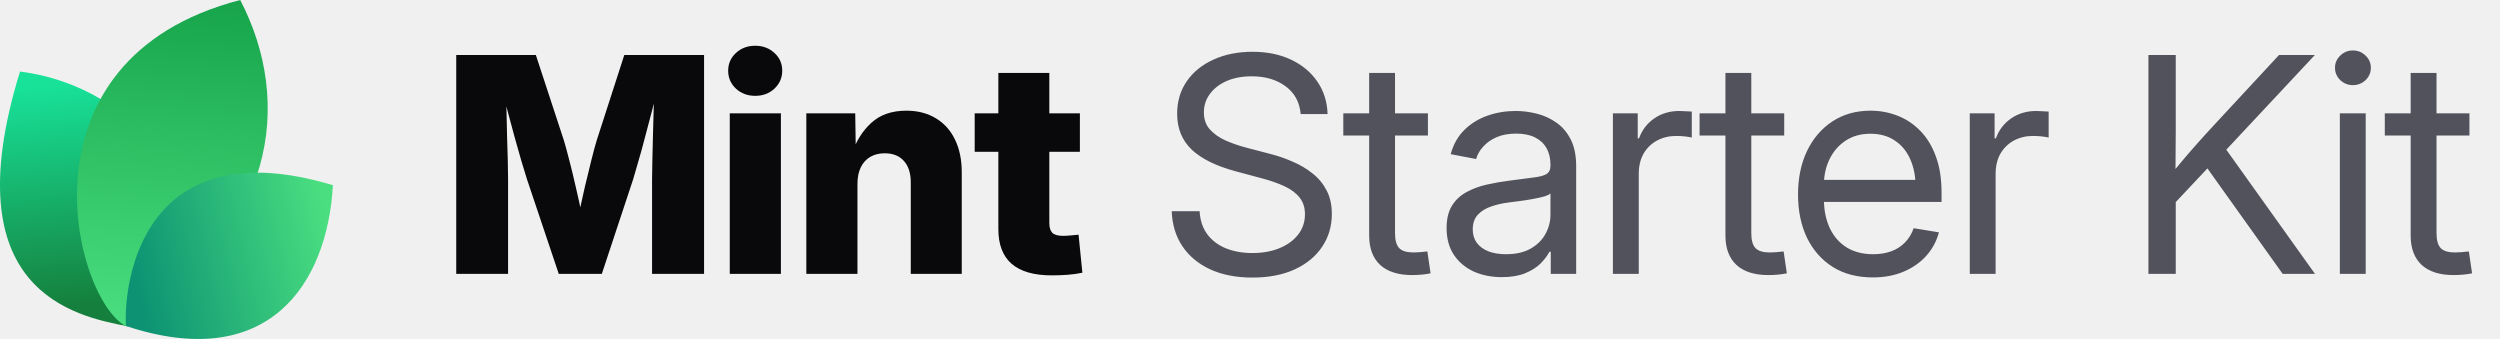
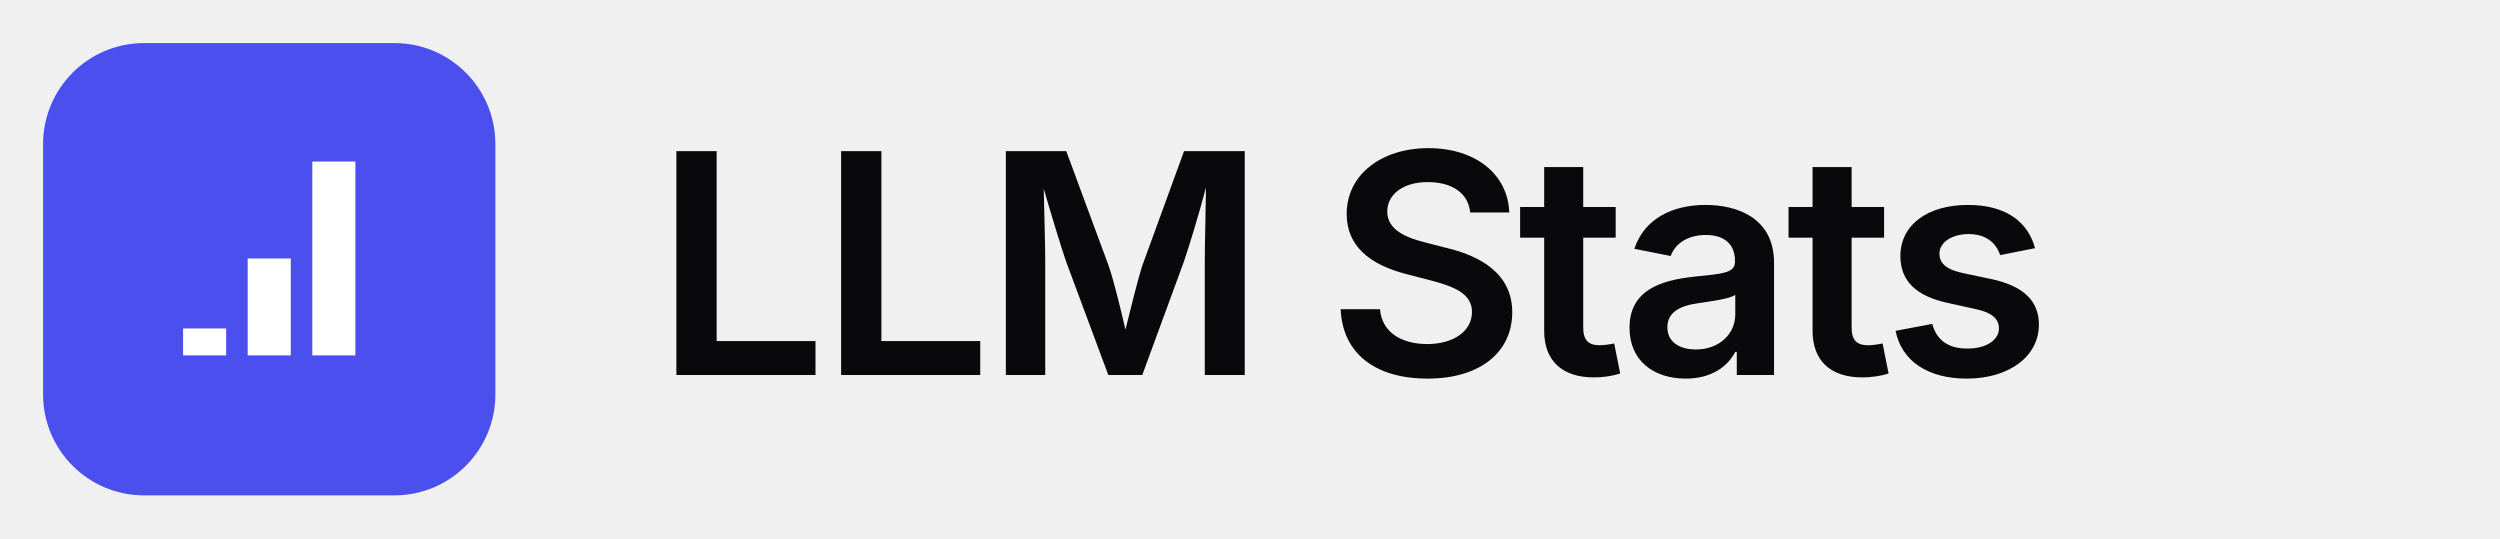
- <svg xmlns="http://www.w3.org/2000/svg" width="177" height="24" viewBox="0 0 177 24" fill="none">
-   <path d="M9.061 23.108C5.268 22.377 -3.391 20.627 1.417 5.064C9.634 6.099 16.973 14.064 9.061 23.108Z" fill="url(#paint0_linear_17557_2020)" />
-   <path d="M8.919 23.094C5.276 21.222 0.784 4.209 17.007 0C20.757 7.193 19.621 16.545 8.919 23.094Z" fill="url(#paint1_linear_17557_2020)" />
-   <path d="M8.914 23.079C8.735 19.882 10.159 9.085 23.57 13.111C23.181 20.123 18.984 26.418 8.914 23.079Z" fill="url(#paint2_linear_17557_2020)" />
-   <path d="M32.301 19.392V3.894H37.938L39.925 9.948C40.036 10.315 40.164 10.787 40.31 11.362C40.462 11.938 40.611 12.552 40.757 13.204C40.91 13.855 41.048 14.483 41.173 15.086C41.305 15.682 41.412 16.192 41.495 16.615H40.695C40.771 16.192 40.871 15.682 40.996 15.086C41.128 14.49 41.267 13.866 41.412 13.214C41.565 12.562 41.714 11.948 41.86 11.373C42.005 10.79 42.133 10.315 42.244 9.948L44.2 3.894H49.848V19.392H46.166V12.704C46.166 12.357 46.173 11.917 46.187 11.383C46.2 10.849 46.214 10.27 46.228 9.646C46.249 9.022 46.266 8.391 46.28 7.753C46.301 7.115 46.311 6.519 46.311 5.964H46.623C46.485 6.561 46.332 7.181 46.166 7.826C45.999 8.471 45.833 9.102 45.666 9.719C45.507 10.336 45.351 10.901 45.198 11.414C45.053 11.928 44.928 12.357 44.824 12.704L42.608 19.392H39.561L37.314 12.704C37.203 12.357 37.072 11.928 36.919 11.414C36.773 10.901 36.614 10.34 36.441 9.729C36.274 9.112 36.104 8.481 35.931 7.836C35.764 7.192 35.608 6.567 35.463 5.964H35.827C35.834 6.512 35.844 7.105 35.858 7.743C35.872 8.374 35.886 9.005 35.9 9.636C35.92 10.26 35.938 10.839 35.952 11.373C35.965 11.907 35.972 12.351 35.972 12.704V19.392H32.301ZM51.668 19.392V8.024H55.288V19.392H51.668ZM53.468 6.786C52.927 6.786 52.473 6.616 52.105 6.276C51.738 5.93 51.554 5.507 51.554 5.007C51.554 4.508 51.738 4.088 52.105 3.749C52.473 3.409 52.927 3.239 53.468 3.239C54.009 3.239 54.463 3.409 54.83 3.749C55.198 4.082 55.382 4.501 55.382 5.007C55.382 5.507 55.198 5.93 54.83 6.276C54.463 6.616 54.009 6.786 53.468 6.786ZM60.708 13.027V19.392H57.088V8.024H60.551L60.593 10.967H60.281C60.593 10.024 61.061 9.268 61.685 8.7C62.309 8.124 63.138 7.836 64.171 7.836C64.975 7.836 65.672 8.017 66.262 8.377C66.851 8.731 67.302 9.234 67.614 9.885C67.933 10.537 68.092 11.307 68.092 12.194V19.392H64.483V12.912C64.483 12.26 64.32 11.754 63.994 11.394C63.675 11.033 63.221 10.853 62.632 10.853C62.25 10.853 61.914 10.936 61.623 11.102C61.332 11.269 61.106 11.515 60.947 11.841C60.787 12.16 60.708 12.555 60.708 13.027ZM76.456 8.024V10.749H69.008V8.024H76.456ZM70.683 5.163H74.292V15.783C74.292 16.102 74.361 16.334 74.5 16.48C74.646 16.625 74.899 16.698 75.259 16.698C75.405 16.698 75.596 16.688 75.831 16.667C76.074 16.646 76.251 16.629 76.362 16.615L76.632 19.309C76.313 19.378 75.963 19.427 75.582 19.455C75.207 19.482 74.836 19.496 74.469 19.496C73.2 19.496 72.25 19.222 71.619 18.674C70.995 18.127 70.683 17.308 70.683 16.22V5.163Z" fill="#09090B" />
-   <path d="M88.667 19.652C87.523 19.652 86.528 19.458 85.682 19.07C84.843 18.681 84.188 18.137 83.716 17.437C83.245 16.736 82.992 15.908 82.957 14.951H84.933C84.968 15.596 85.148 16.14 85.474 16.584C85.8 17.021 86.24 17.354 86.795 17.582C87.35 17.804 87.974 17.915 88.667 17.915C89.388 17.915 90.026 17.801 90.581 17.572C91.143 17.343 91.583 17.024 91.902 16.615C92.228 16.199 92.391 15.717 92.391 15.169C92.391 14.698 92.266 14.306 92.017 13.994C91.767 13.675 91.413 13.408 90.956 13.193C90.498 12.978 89.954 12.787 89.323 12.621L87.502 12.132C86.123 11.765 85.082 11.255 84.382 10.603C83.689 9.944 83.342 9.095 83.342 8.055C83.342 7.174 83.571 6.404 84.028 5.746C84.486 5.087 85.117 4.577 85.921 4.217C86.726 3.849 87.645 3.666 88.678 3.666C89.718 3.666 90.63 3.853 91.413 4.227C92.204 4.602 92.824 5.122 93.275 5.787C93.726 6.446 93.965 7.209 93.993 8.076H92.089C92.013 7.23 91.656 6.574 91.018 6.11C90.387 5.638 89.586 5.403 88.615 5.403C87.95 5.403 87.36 5.513 86.847 5.735C86.341 5.957 85.946 6.262 85.661 6.651C85.377 7.032 85.235 7.469 85.235 7.961C85.235 8.447 85.377 8.849 85.661 9.168C85.946 9.48 86.317 9.74 86.774 9.948C87.232 10.149 87.724 10.319 88.251 10.457L89.884 10.884C90.439 11.023 90.977 11.206 91.496 11.435C92.023 11.657 92.495 11.934 92.911 12.267C93.334 12.593 93.67 12.995 93.92 13.474C94.17 13.945 94.294 14.504 94.294 15.149C94.294 16.015 94.066 16.788 93.608 17.468C93.157 18.148 92.512 18.681 91.673 19.07C90.834 19.458 89.832 19.652 88.667 19.652ZM101.097 8.024V9.594H95.106V8.024H101.097ZM96.937 5.163H98.767V16.521C98.767 17 98.865 17.347 99.059 17.562C99.26 17.77 99.6 17.874 100.078 17.874C100.21 17.874 100.366 17.867 100.546 17.853C100.733 17.832 100.903 17.815 101.056 17.801L101.285 19.351C101.097 19.392 100.886 19.423 100.65 19.444C100.414 19.465 100.189 19.475 99.974 19.475C98.996 19.475 98.244 19.236 97.717 18.758C97.197 18.272 96.937 17.579 96.937 16.677V5.163ZM106.33 19.621C105.595 19.621 104.932 19.489 104.343 19.226C103.754 18.955 103.285 18.564 102.939 18.05C102.592 17.53 102.419 16.896 102.419 16.147C102.419 15.495 102.547 14.965 102.804 14.556C103.06 14.146 103.403 13.828 103.833 13.599C104.263 13.363 104.742 13.186 105.269 13.068C105.796 12.95 106.333 12.857 106.881 12.787C107.574 12.69 108.132 12.617 108.555 12.569C108.978 12.52 109.287 12.441 109.481 12.33C109.675 12.212 109.772 12.014 109.772 11.737V11.654C109.772 11.203 109.679 10.815 109.492 10.489C109.311 10.163 109.041 9.91 108.68 9.729C108.32 9.549 107.872 9.459 107.338 9.459C106.805 9.459 106.34 9.546 105.945 9.719C105.556 9.892 105.241 10.118 104.998 10.395C104.755 10.665 104.593 10.953 104.509 11.258L102.71 10.915C102.897 10.222 103.22 9.65 103.677 9.199C104.135 8.748 104.679 8.412 105.31 8.19C105.941 7.968 106.607 7.857 107.307 7.857C107.8 7.857 108.295 7.92 108.795 8.044C109.301 8.169 109.765 8.381 110.188 8.679C110.611 8.97 110.951 9.369 111.208 9.875C111.464 10.374 111.593 11.005 111.593 11.768V19.392H109.793V17.822H109.7C109.568 18.085 109.363 18.359 109.086 18.643C108.809 18.921 108.444 19.153 107.994 19.34C107.543 19.527 106.988 19.621 106.33 19.621ZM106.621 17.998C107.321 17.998 107.904 17.867 108.368 17.603C108.84 17.333 109.19 16.986 109.419 16.563C109.654 16.133 109.772 15.682 109.772 15.211V13.692C109.703 13.769 109.554 13.841 109.325 13.911C109.096 13.973 108.829 14.032 108.524 14.088C108.226 14.143 107.921 14.192 107.609 14.233C107.304 14.275 107.033 14.309 106.798 14.337C106.354 14.393 105.938 14.49 105.549 14.628C105.168 14.76 104.86 14.954 104.624 15.211C104.388 15.467 104.27 15.811 104.27 16.241C104.27 16.615 104.367 16.934 104.561 17.198C104.762 17.461 105.04 17.662 105.393 17.801C105.747 17.933 106.156 17.998 106.621 17.998ZM114.193 19.392V8.024H115.951V9.792H116.045C116.253 9.209 116.61 8.741 117.116 8.388C117.622 8.034 118.219 7.857 118.905 7.857C119.058 7.857 119.217 7.864 119.384 7.878C119.55 7.885 119.682 7.892 119.779 7.899V9.74C119.716 9.719 119.578 9.695 119.363 9.667C119.155 9.639 118.922 9.625 118.666 9.625C118.174 9.625 117.726 9.733 117.324 9.948C116.922 10.163 116.603 10.471 116.367 10.874C116.138 11.276 116.024 11.758 116.024 12.319V19.392H114.193ZM126.322 8.024V9.594H120.33V8.024H126.322ZM122.161 5.163H123.992V16.521C123.992 17 124.089 17.347 124.283 17.562C124.484 17.77 124.824 17.874 125.302 17.874C125.434 17.874 125.59 17.867 125.77 17.853C125.958 17.832 126.127 17.815 126.28 17.801L126.509 19.351C126.322 19.392 126.11 19.423 125.874 19.444C125.639 19.465 125.413 19.475 125.198 19.475C124.221 19.475 123.468 19.236 122.941 18.758C122.421 18.272 122.161 17.579 122.161 16.677V5.163ZM132.604 19.642C131.502 19.642 130.555 19.396 129.765 18.903C128.974 18.404 128.364 17.714 127.934 16.834C127.511 15.946 127.3 14.927 127.3 13.775C127.3 12.611 127.511 11.584 127.934 10.697C128.364 9.802 128.964 9.102 129.734 8.596C130.51 8.089 131.408 7.836 132.428 7.836C133.1 7.836 133.738 7.954 134.341 8.19C134.952 8.426 135.489 8.783 135.954 9.261C136.425 9.74 136.793 10.343 137.056 11.071C137.327 11.792 137.462 12.645 137.462 13.63V14.296H128.433V12.735H136.463L135.631 13.297C135.631 12.541 135.506 11.876 135.257 11.3C135.007 10.725 134.643 10.277 134.165 9.958C133.686 9.632 133.107 9.469 132.428 9.469C131.748 9.469 131.162 9.632 130.67 9.958C130.177 10.284 129.796 10.725 129.526 11.279C129.262 11.827 129.13 12.441 129.13 13.12V14.046C129.13 14.864 129.273 15.572 129.557 16.168C129.841 16.757 130.243 17.211 130.763 17.53C131.283 17.842 131.901 17.998 132.615 17.998C133.093 17.998 133.523 17.929 133.905 17.79C134.293 17.645 134.619 17.433 134.882 17.156C135.153 16.879 135.354 16.546 135.486 16.157L137.275 16.449C137.108 17.08 136.81 17.634 136.38 18.113C135.95 18.591 135.413 18.966 134.768 19.236C134.123 19.507 133.402 19.642 132.604 19.642ZM139.459 19.392V8.024H141.217V9.792H141.311C141.519 9.209 141.876 8.741 142.382 8.388C142.888 8.034 143.485 7.857 144.171 7.857C144.324 7.857 144.483 7.864 144.649 7.878C144.816 7.885 144.948 7.892 145.045 7.899V9.74C144.982 9.719 144.844 9.695 144.629 9.667C144.421 9.639 144.188 9.625 143.932 9.625C143.439 9.625 142.992 9.733 142.59 9.948C142.188 10.163 141.869 10.471 141.633 10.874C141.404 11.276 141.29 11.758 141.29 12.319V19.392H139.459ZM153.429 14.961V12.715C153.783 12.257 154.136 11.82 154.49 11.404C154.844 10.981 155.204 10.565 155.572 10.156C155.939 9.74 156.314 9.327 156.695 8.918L161.355 3.894H163.893L157.277 10.967H157.184L153.429 14.961ZM152.108 19.392V3.894H154.043V9.241L154.022 12.559L154.043 13.505V19.392H152.108ZM161.615 19.392L155.967 11.477L157.173 9.969L163.903 19.392H161.615ZM165.661 19.392V8.024H167.492V19.392H165.661ZM166.587 6.027C166.24 6.027 165.942 5.909 165.692 5.673C165.443 5.43 165.318 5.139 165.318 4.799C165.318 4.459 165.443 4.172 165.692 3.936C165.942 3.693 166.24 3.572 166.587 3.572C166.934 3.572 167.232 3.693 167.482 3.936C167.731 4.172 167.856 4.459 167.856 4.799C167.856 5.139 167.731 5.43 167.482 5.673C167.232 5.909 166.934 6.027 166.587 6.027ZM174.836 8.024V9.594H168.844V8.024H174.836ZM170.675 5.163H172.506V16.521C172.506 17 172.603 17.347 172.797 17.562C172.998 17.77 173.338 17.874 173.816 17.874C173.948 17.874 174.104 17.867 174.284 17.853C174.472 17.832 174.641 17.815 174.794 17.801L175.023 19.351C174.836 19.392 174.624 19.423 174.388 19.444C174.153 19.465 173.927 19.475 173.712 19.475C172.735 19.475 171.982 19.236 171.455 18.758C170.935 18.272 170.675 17.579 170.675 16.677V5.163Z" fill="#52525C" />
-   <defs>
-     <linearGradient id="paint0_linear_17557_2020" x1="3.776" y1="5.916" x2="5.232" y2="21.559" gradientUnits="userSpaceOnUse">
-       <stop stop-color="#18E299" />
-       <stop offset="1" stop-color="#15803D" />
-     </linearGradient>
-     <linearGradient id="paint1_linear_17557_2020" x1="12.171" y1="-0.718" x2="10.19" y2="22.983" gradientUnits="userSpaceOnUse">
-       <stop stop-color="#16A34A" />
-       <stop offset="1" stop-color="#4ADE80" />
-     </linearGradient>
-     <linearGradient id="paint2_linear_17557_2020" x1="23.133" y1="15.353" x2="9.338" y2="18.52" gradientUnits="userSpaceOnUse">
-       <stop stop-color="#4ADE80" />
-       <stop offset="1" stop-color="#0D9373" />
-     </linearGradient>
-   </defs>
+ <svg xmlns="http://www.w3.org/2000/svg" width="130" height="28" viewBox="0 0 130 28" fill="none">
+   <g transform="scale(0.28)">
+     <rect x="8" y="8" width="84" height="84" rx="18.76" fill="#4B4FED" />
+     <path d="M 34 66 L 34 61 L 42 61 L 42 66 L 34 66 M 46 66 L 46 48 L 54 48 L 54 66 L 46 66 M 58 66 L 58 30 L 66 30 L 66 66 L 58 66" fill="#FFFFFF" />
+   </g>
+   <text x="34" y="19.5" font-family="'Geist', system-ui, -apple-system, sans-serif" font-weight="600" font-size="16" fill="#09090B" letter-spacing="-0.03em">LLM Stats</text>
</svg>
